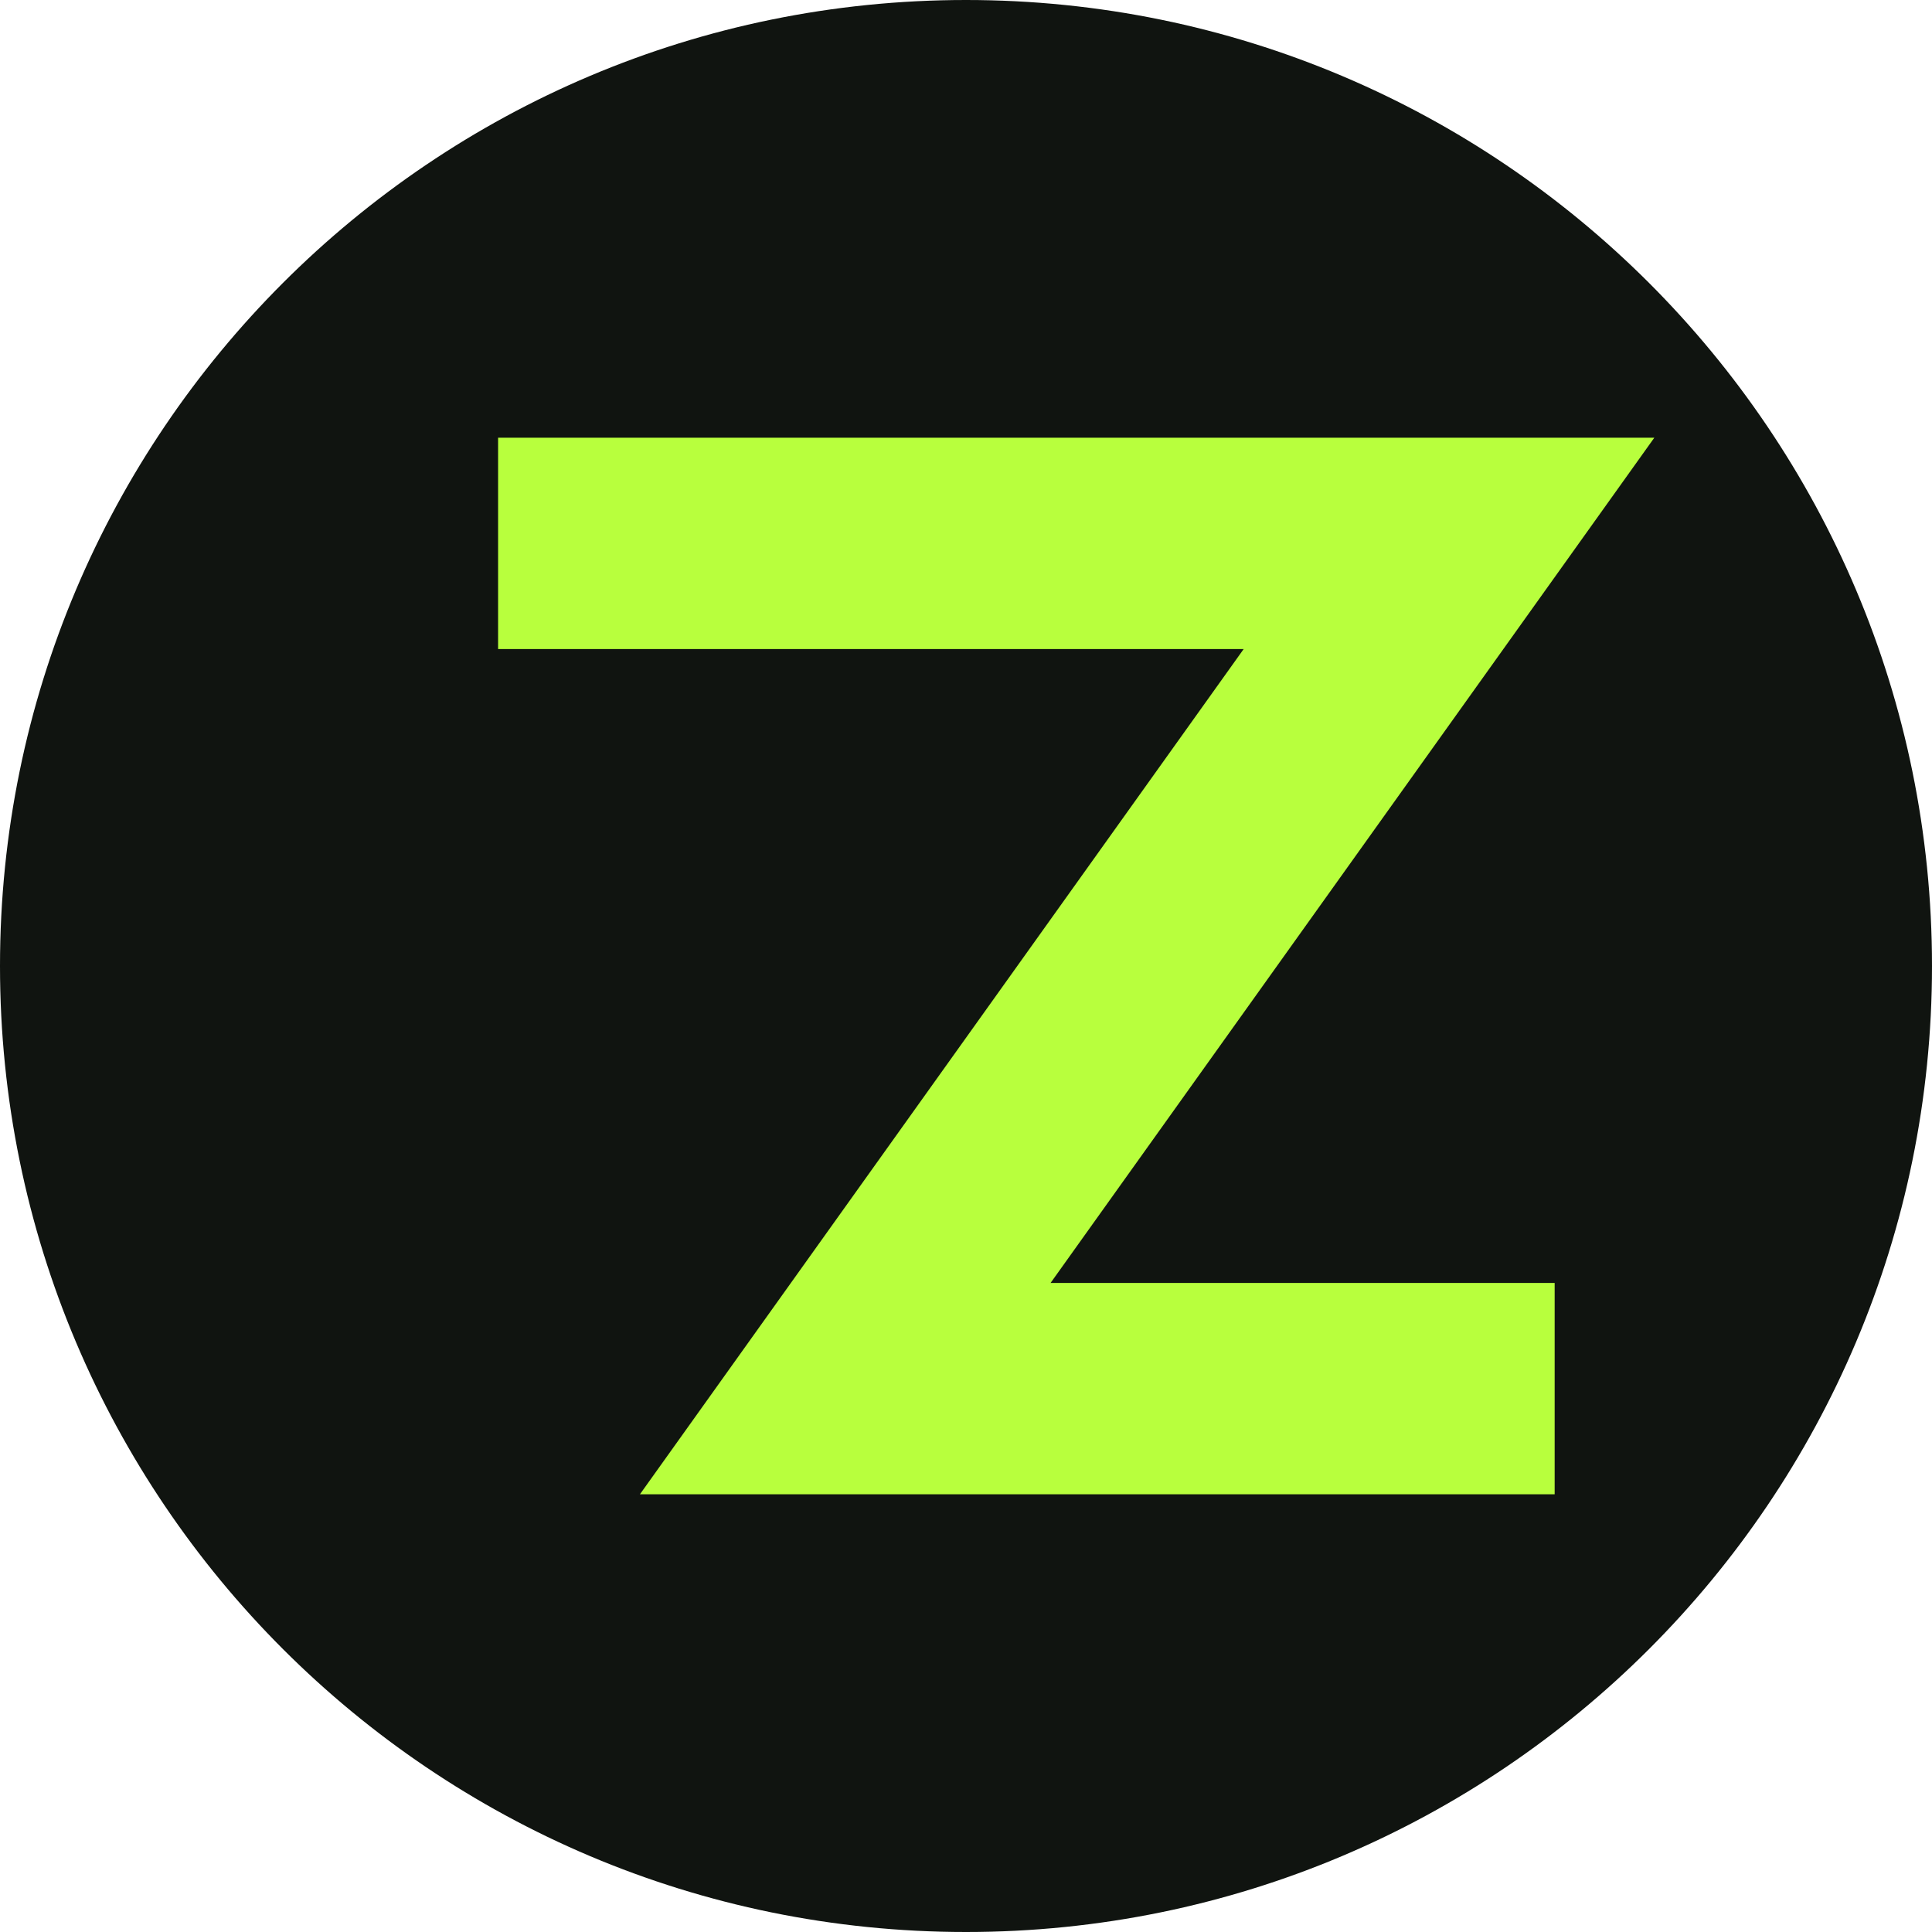
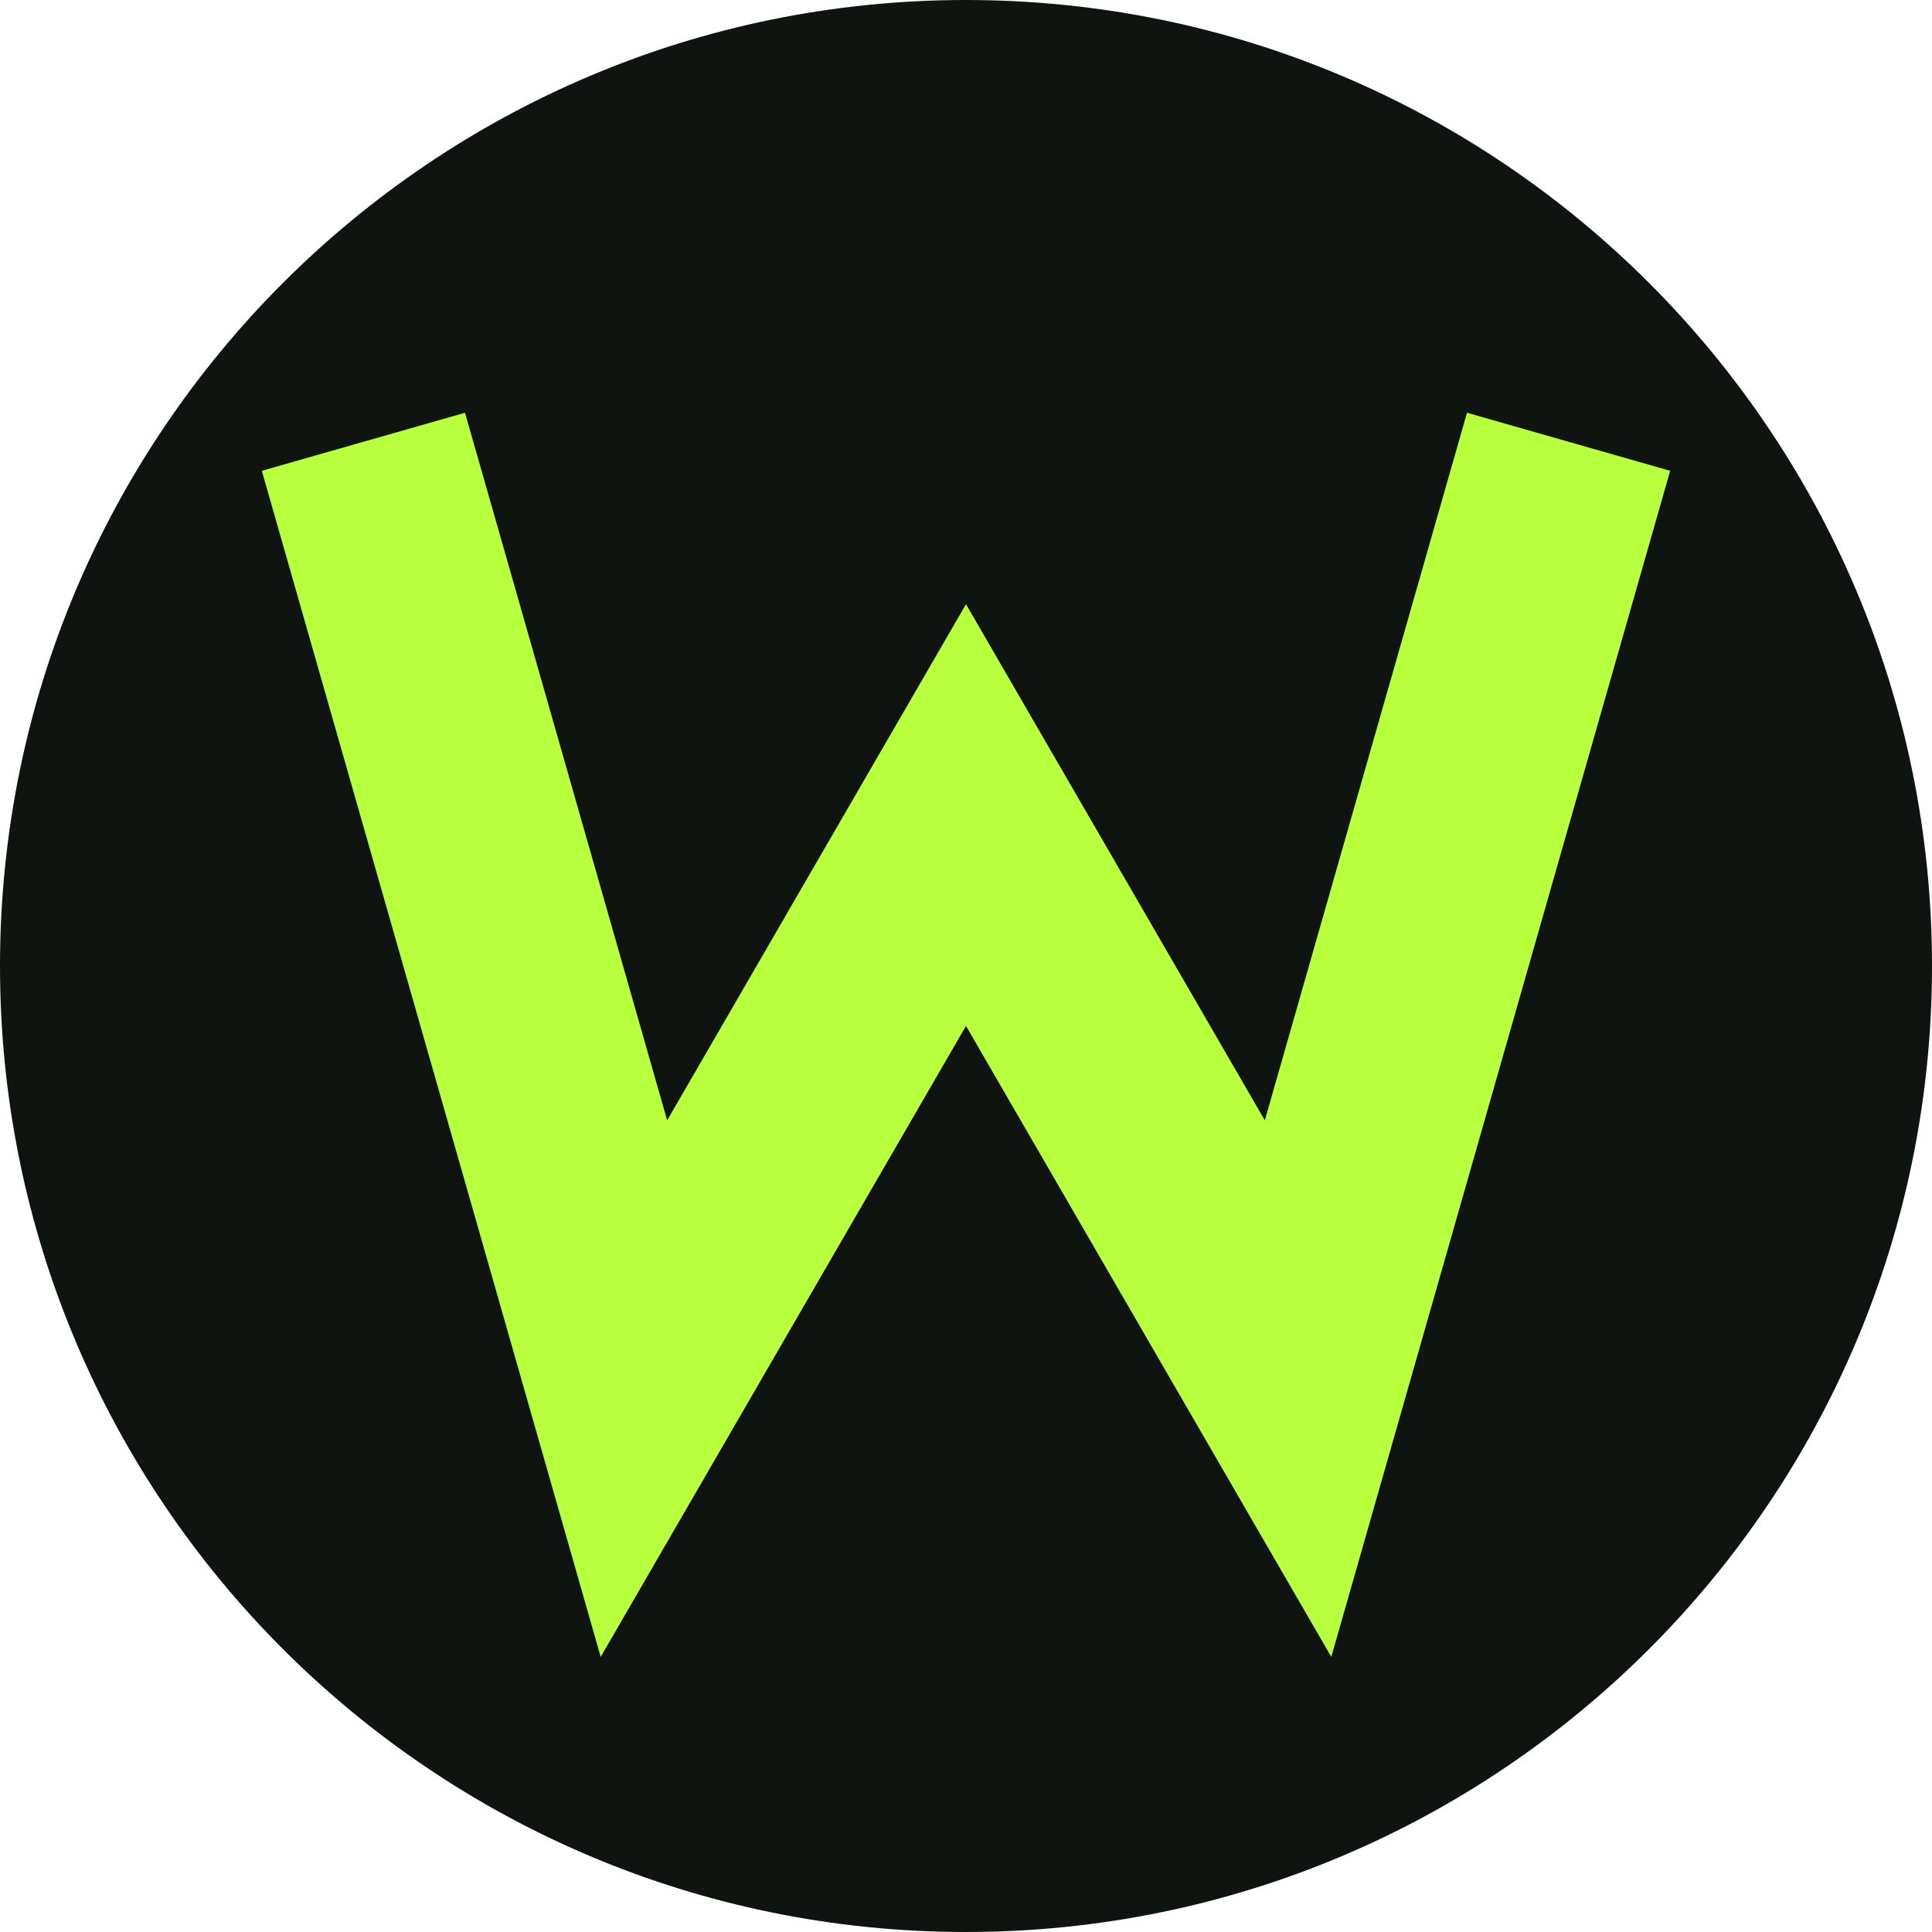
<svg xmlns="http://www.w3.org/2000/svg" viewBox="0 0 64 64">
  <rect width="64" height="64" rx="32" fill="#101410" />
-   <path d="M20 18h28L28 46h20" fill="none" stroke="#b8ff3d" stroke-width="7" stroke-linecap="square" stroke-linejoin="miter" />
+   <path d="M13 18l8 28 11-19 11 19 8-28" fill="none" stroke="#b8ff3d" stroke-width="7" stroke-linecap="square" stroke-linejoin="miter" />
</svg>
